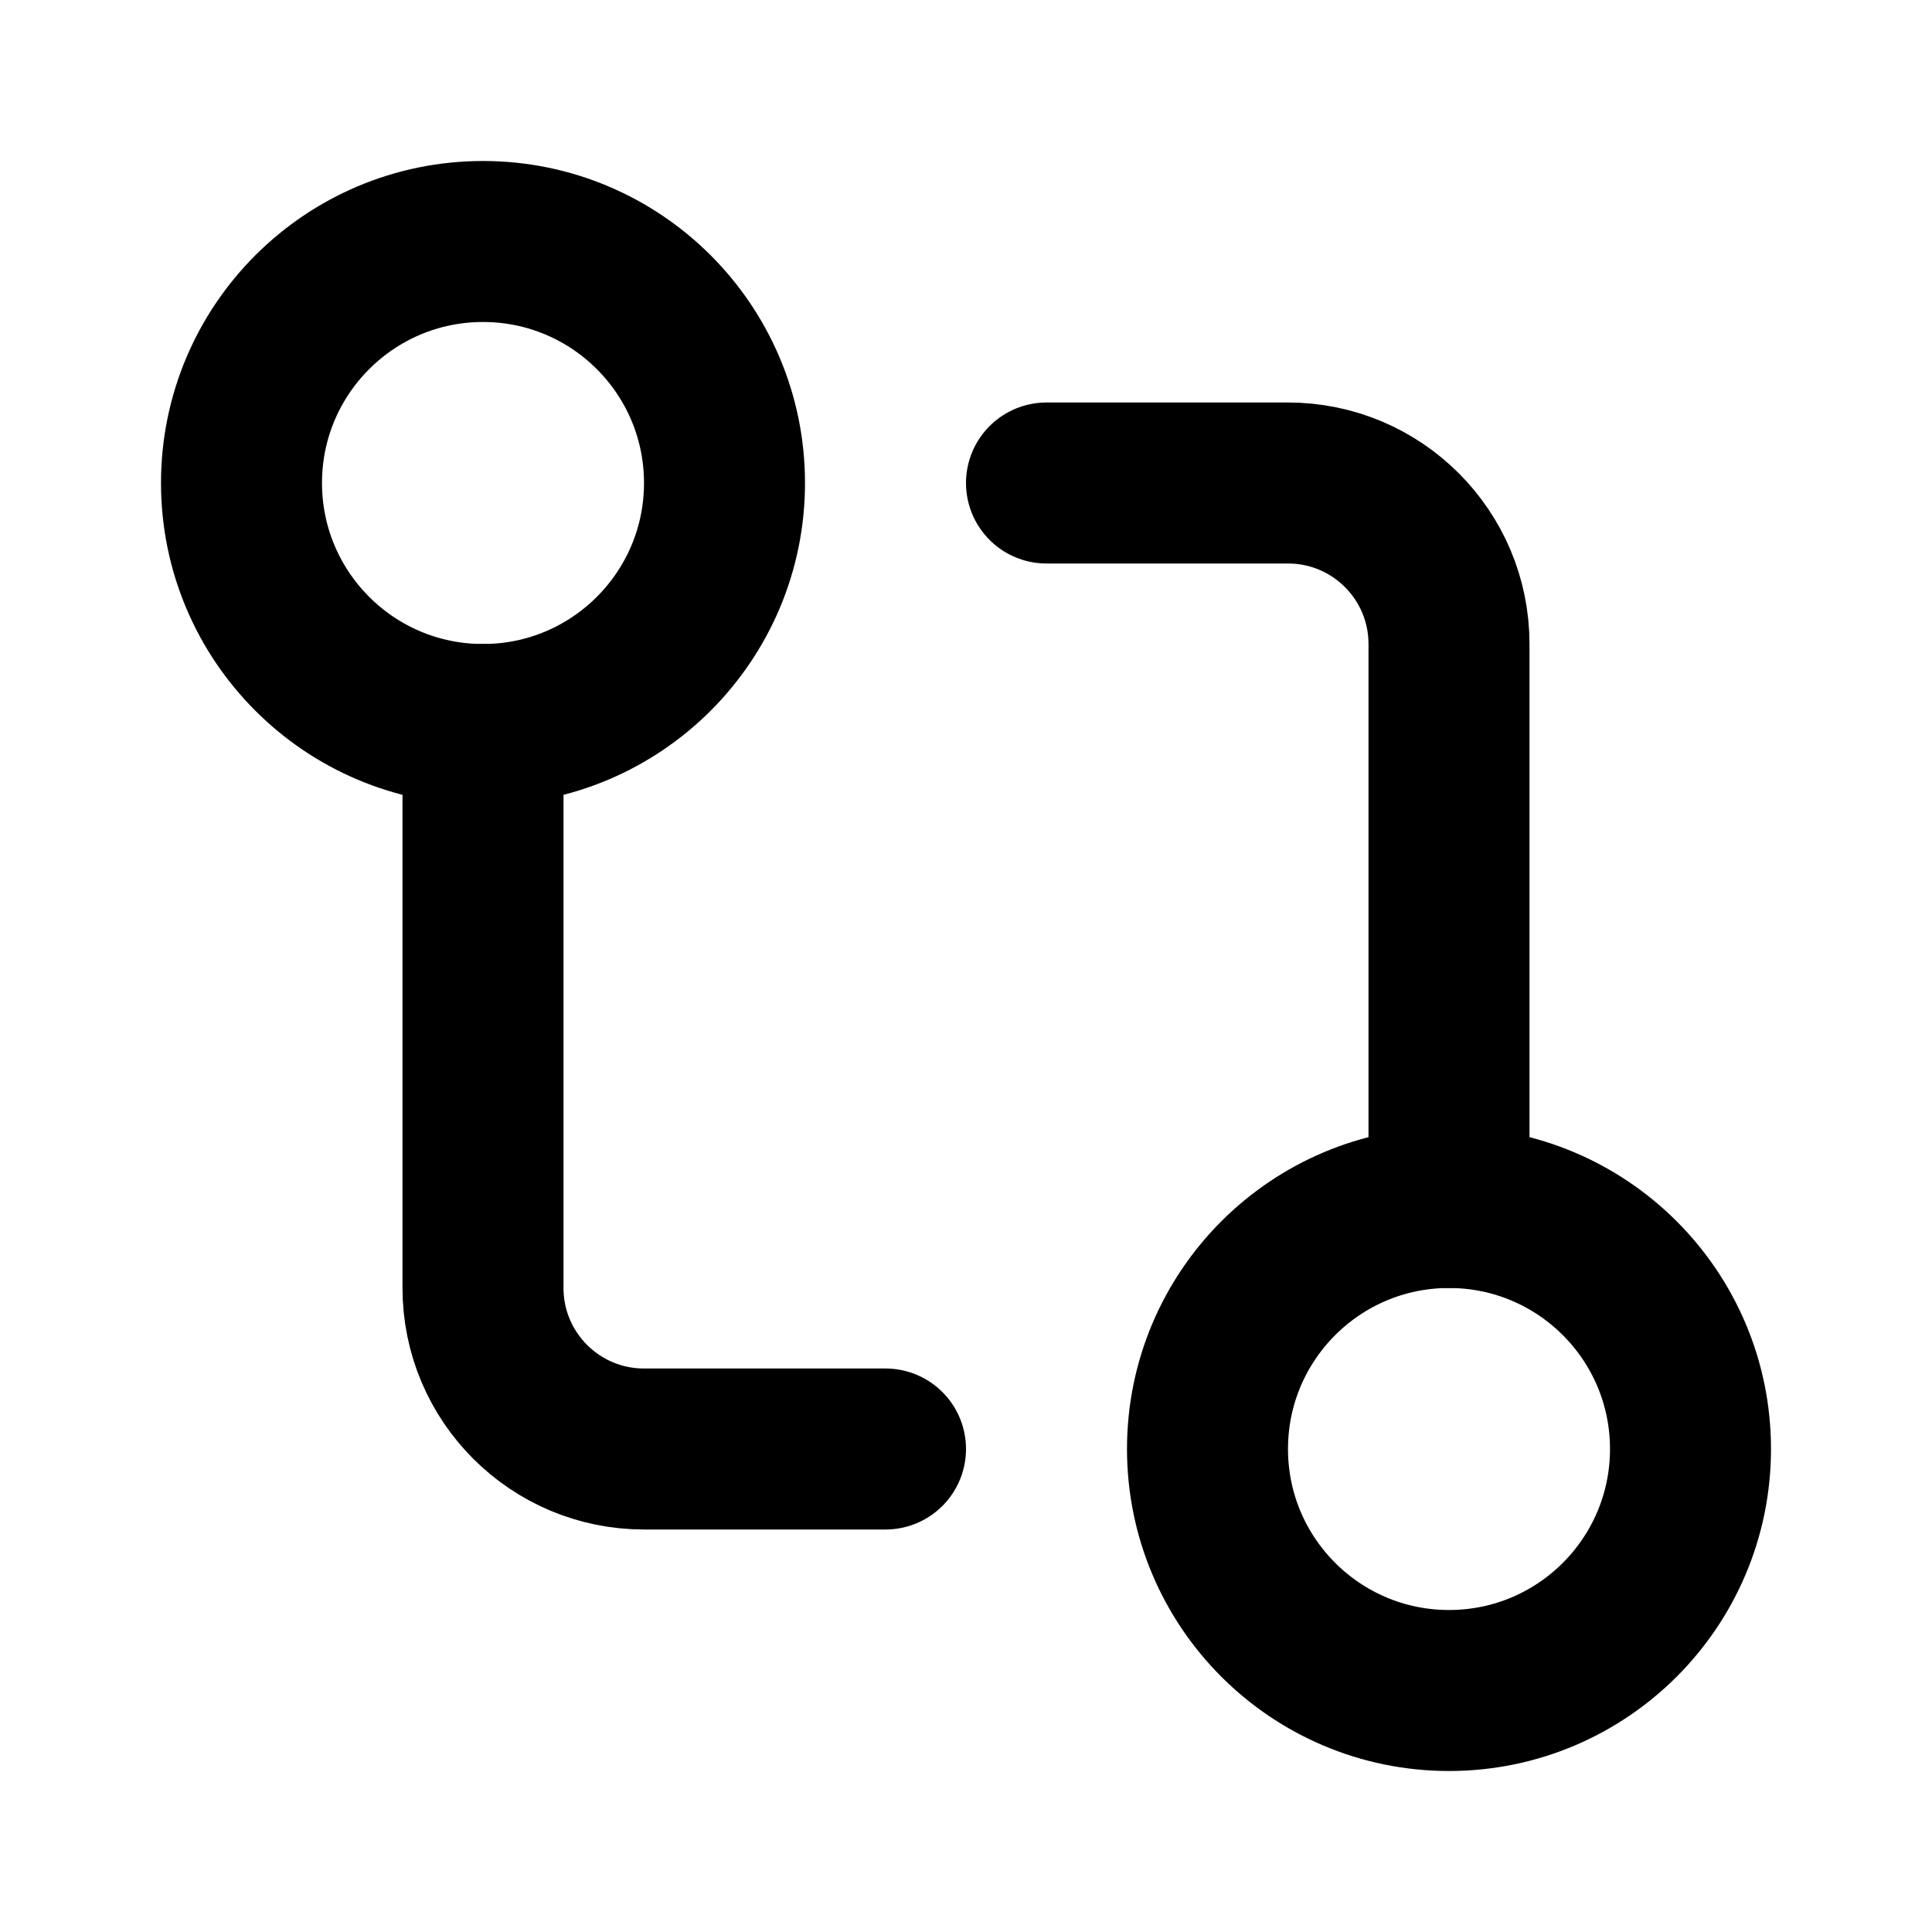
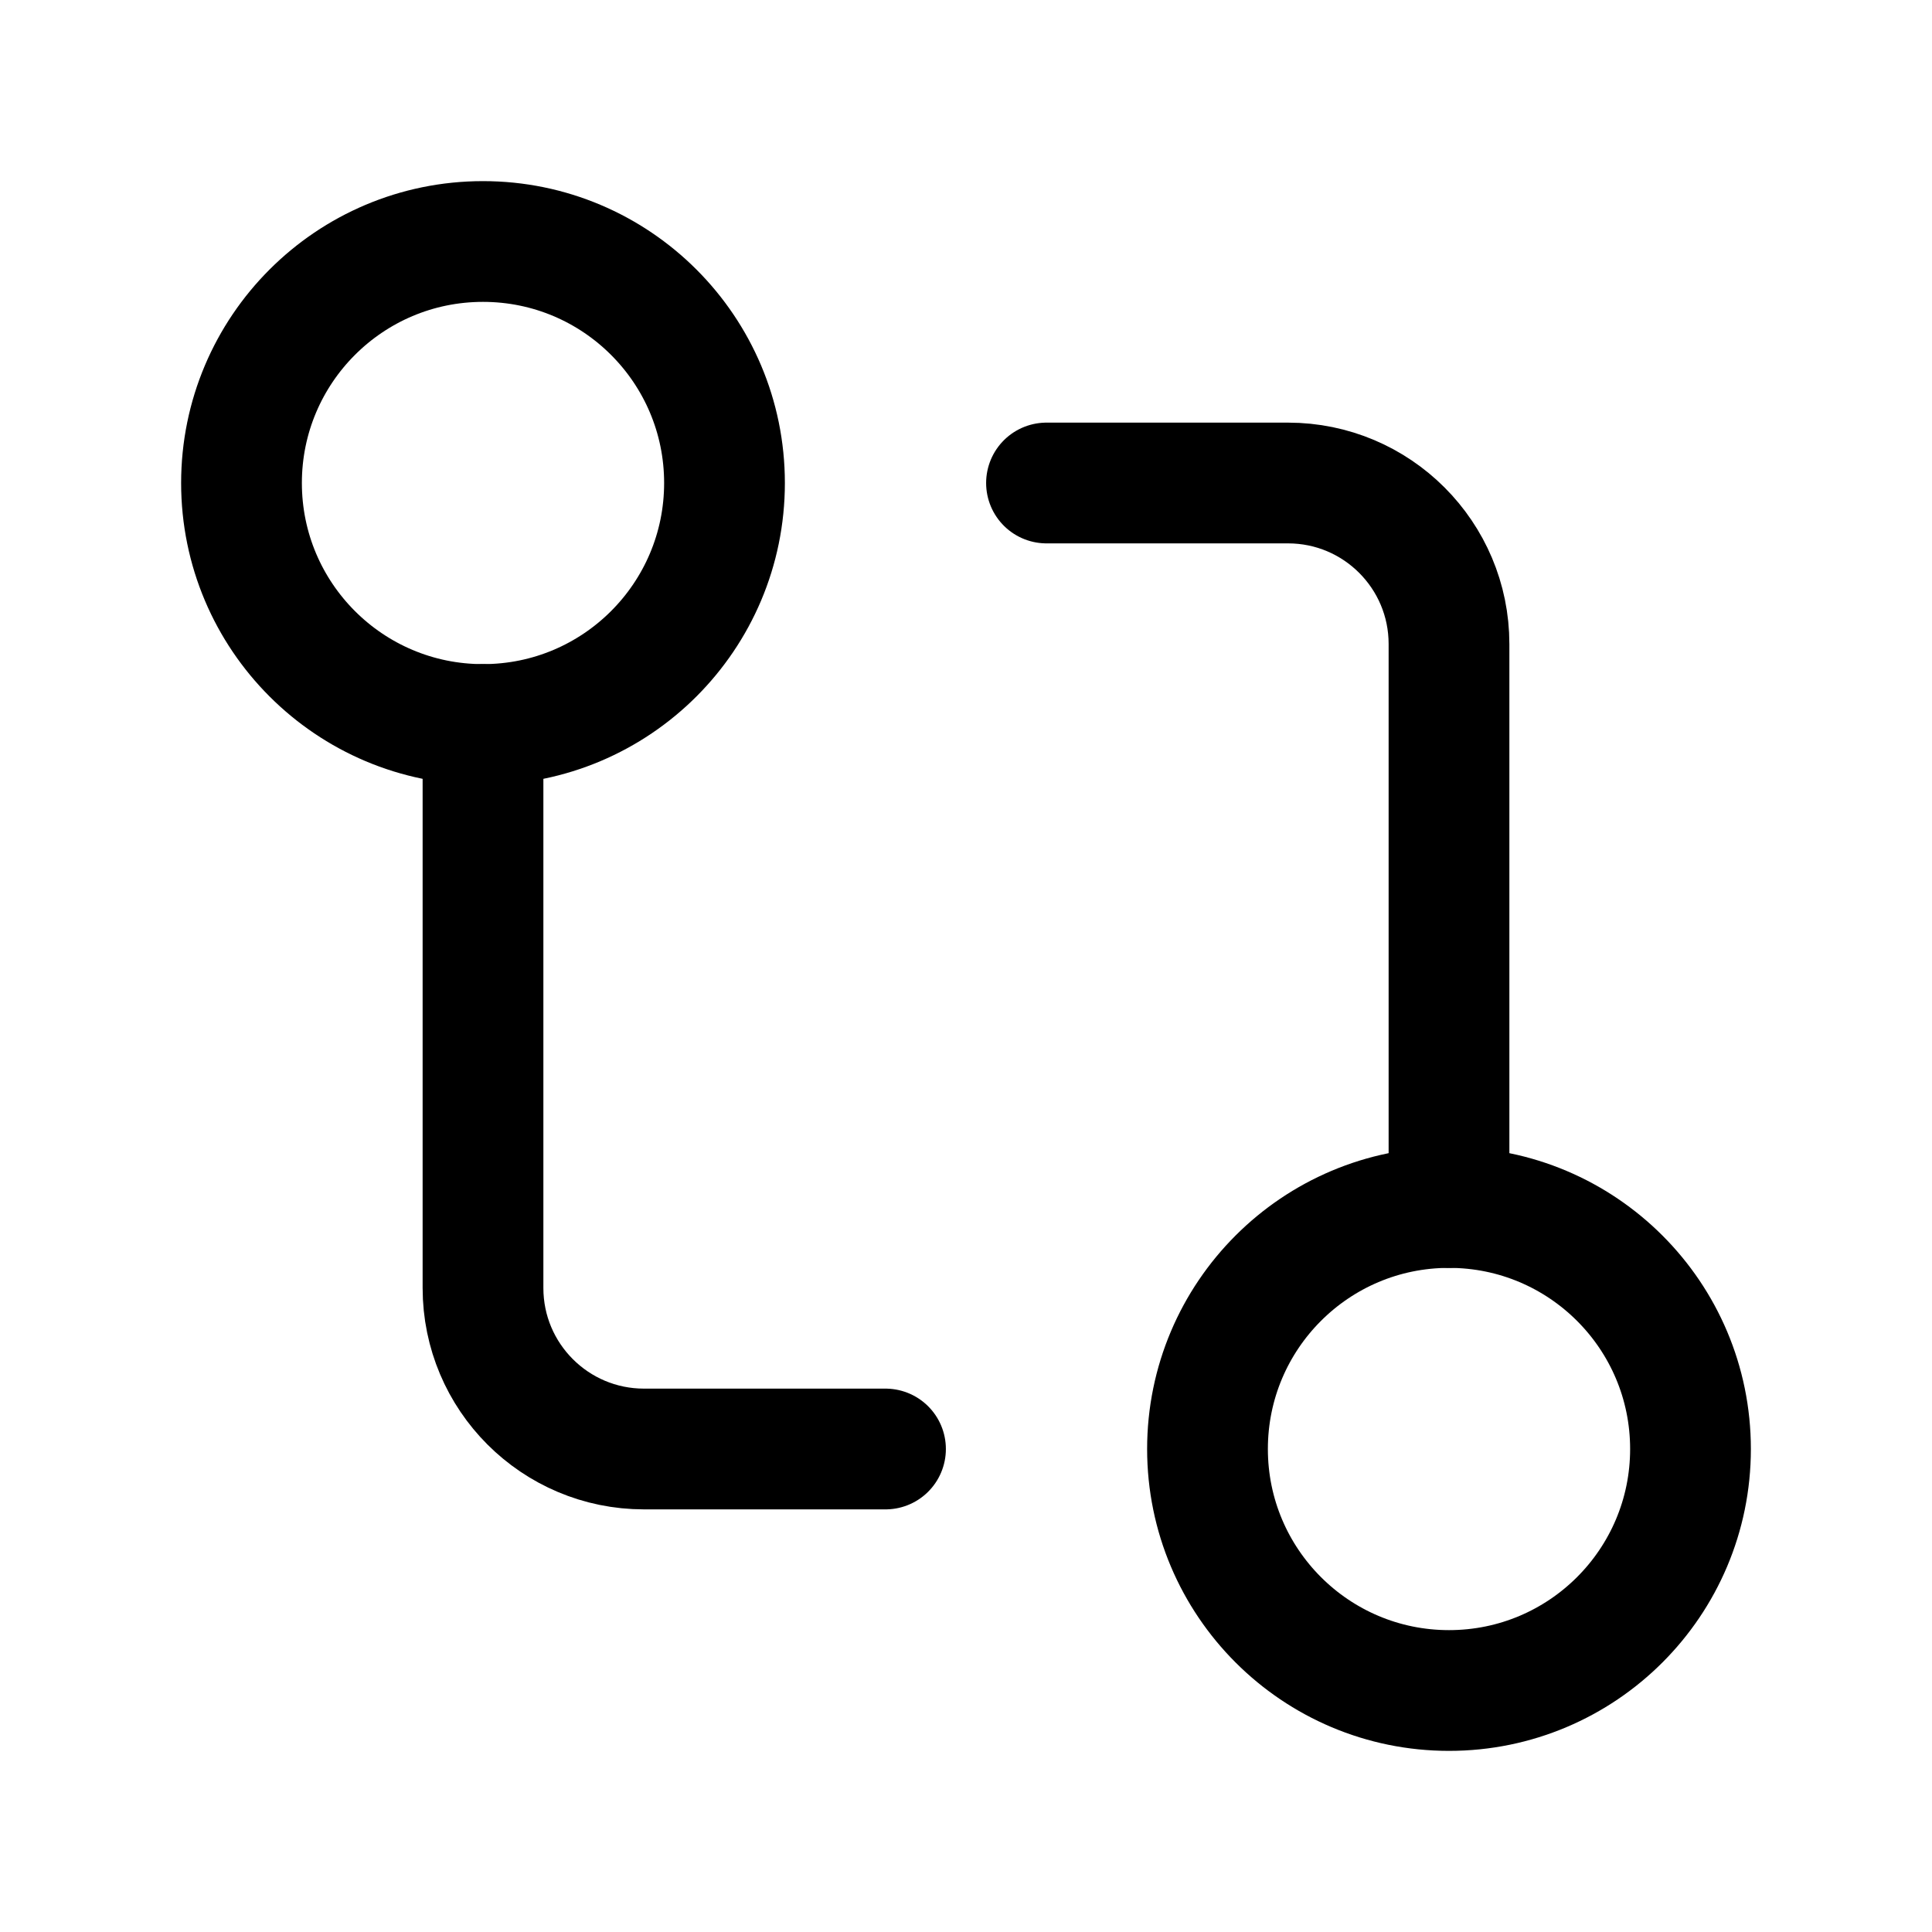
- <svg xmlns="http://www.w3.org/2000/svg" width="24" height="24" viewBox="0 0 24 24" fill="none" stroke="currentColor" stroke-width="2" stroke-linecap="round" stroke-linejoin="round">
+ <svg xmlns="http://www.w3.org/2000/svg" width="24" height="24" viewBox="0 0 24 24" fill="none" stroke="currentColor" stroke-width="1.5" stroke-linecap="round" stroke-linejoin="round">
  <circle cx="18" cy="18" r="3" />
  <circle cx="6" cy="6" r="3" />
  <path d="M13 6h3a2 2 0 0 1 2 2v7" />
  <path d="M11 18H8a2 2 0 0 1-2-2V9" />
</svg>
